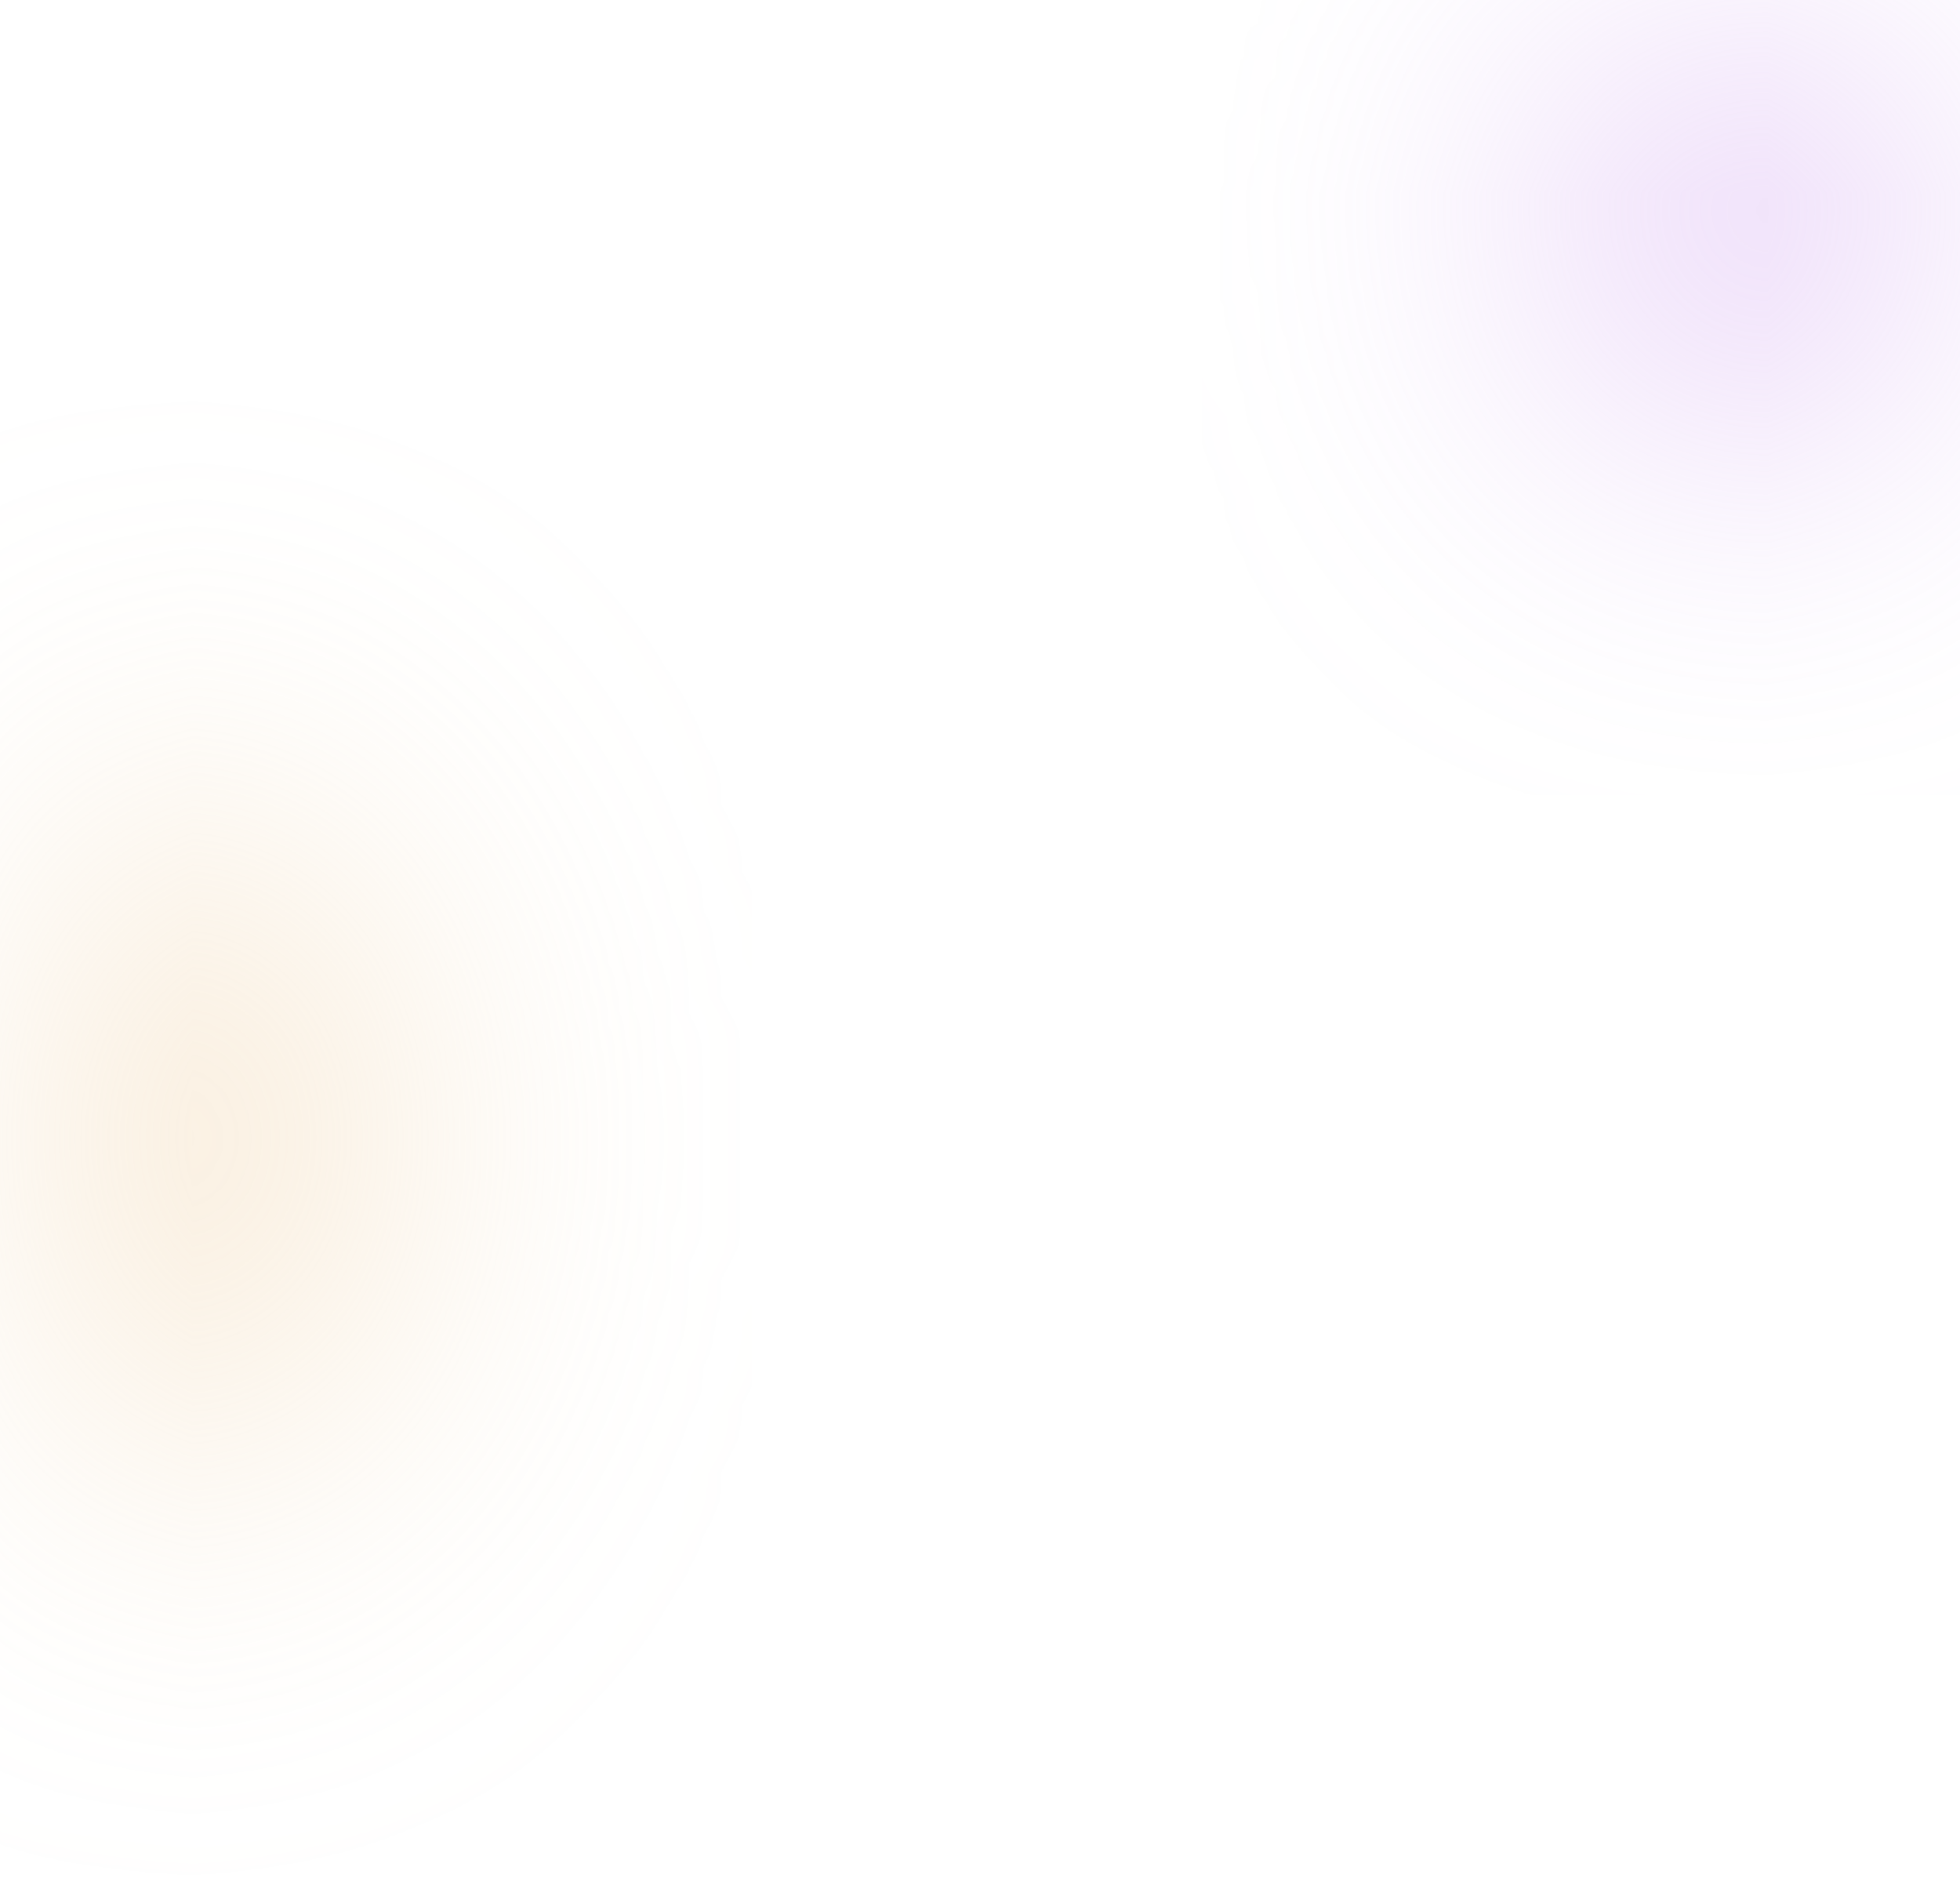
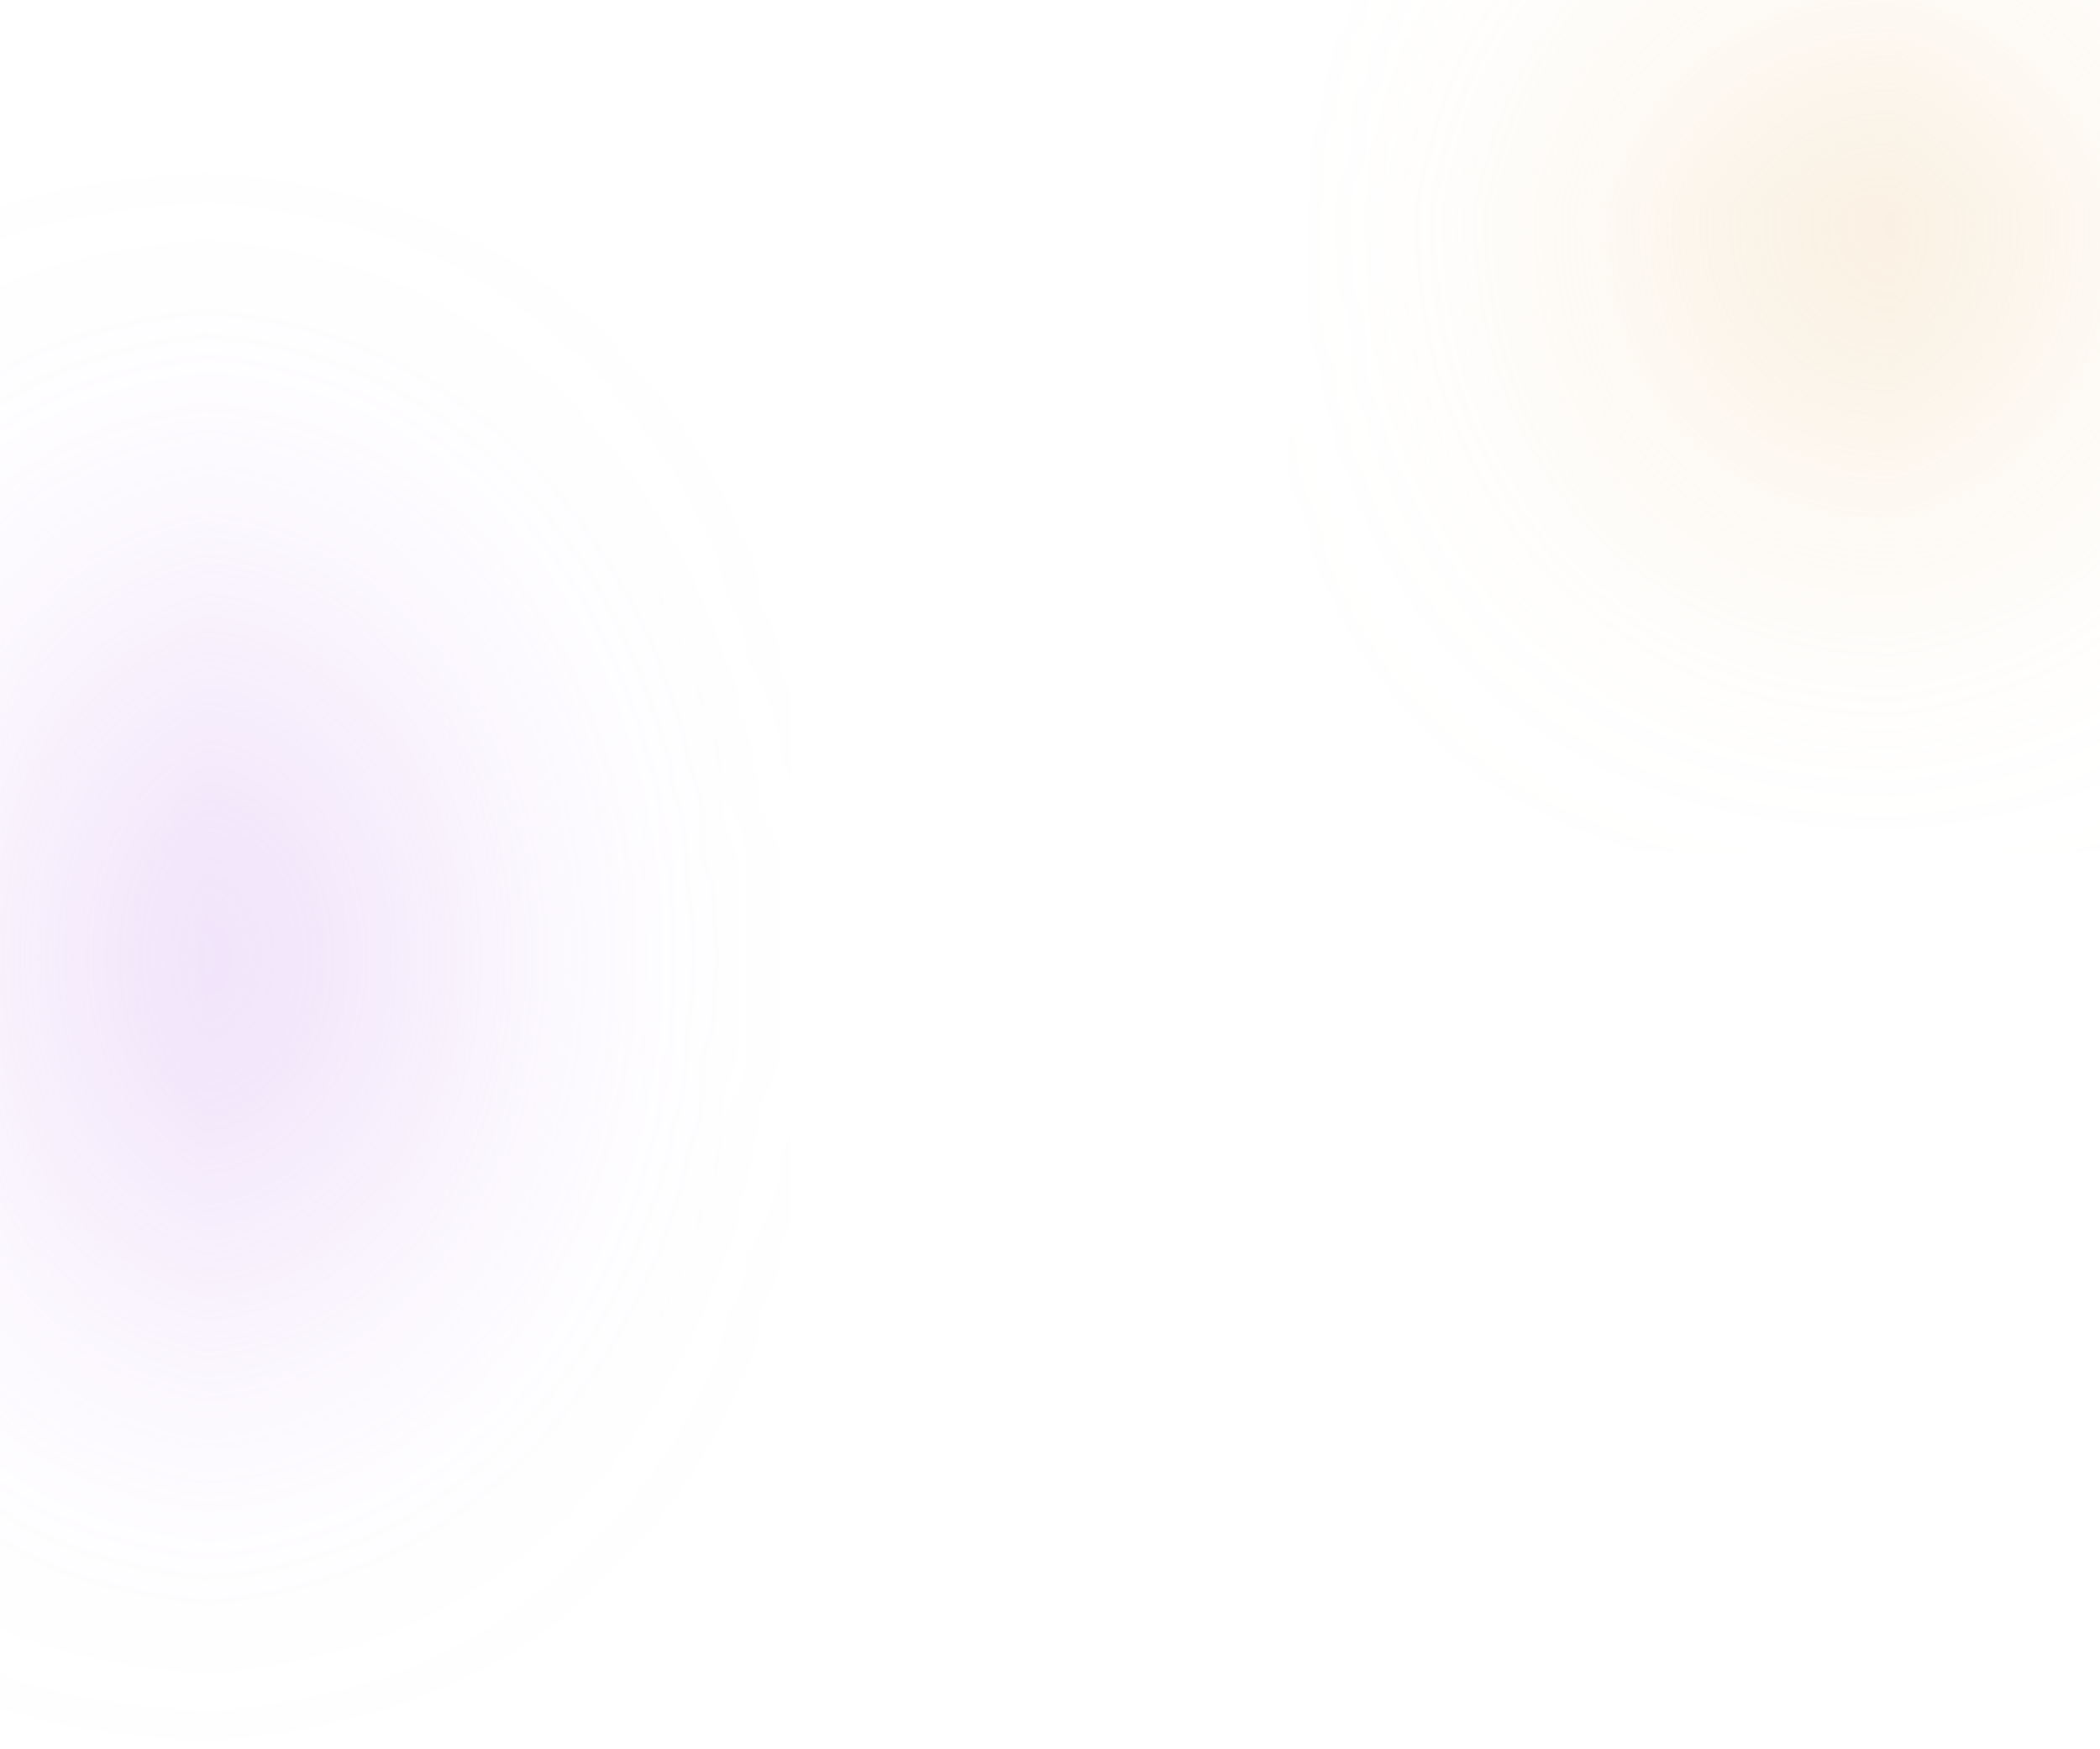
- <svg xmlns="http://www.w3.org/2000/svg" width="1440" height="1379" viewBox="0 0 1440 1379" fill="none">
+ <svg xmlns="http://www.w3.org/2000/svg" width="1440" height="1199" viewBox="0 0 1440 1199" fill="none">
  <g filter="url(#filter0_f_437_2)">
-     <ellipse cx="1332.86" cy="132.944" rx="148.281" ry="151.887" transform="rotate(32.7299 1332.86 132.944)" fill="#CB99EE" fill-opacity="0.8" />
+     <ellipse cx="1332.86" cy="132.944" rx="148.281" ry="151.887" transform="rotate(32.7299 1332.86 132.944)" fill="#EECB99" fill-opacity="0.8" />
  </g>
  <g filter="url(#filter1_f_437_2)">
-     <circle cx="10.18" cy="836.18" r="241.963" transform="rotate(27.9678 10.1798 836.18)" fill="#EECB99" fill-opacity="0.6" />
+     <circle cx="0.18" cy="656.18" r="241.963" transform="rotate(27.9678 0.179831 656.18)" fill="#CB99EE" fill-opacity="0.6" />
  </g>
  <defs>
-     <filter id="filter0_f_437_2" x="883.5" y="-317.918" width="898.722" height="901.723" filterUnits="userSpaceOnUse" color-interpolation-filters="sRGB">
+     <filter id="filter0_f_437_2" x="883.499" y="-317.918" width="898.722" height="901.723" filterUnits="userSpaceOnUse" color-interpolation-filters="sRGB">
      <feFlood flood-opacity="0" result="BackgroundImageFix" />
      <feBlend mode="normal" in="SourceGraphic" in2="BackgroundImageFix" result="shape" />
      <feGaussianBlur stdDeviation="150" result="effect1_foregroundBlur_437_2" />
    </filter>
-     <filter id="filter1_f_437_2" x="-531.832" y="294.168" width="1084.02" height="1084.02" filterUnits="userSpaceOnUse" color-interpolation-filters="sRGB">
+     <filter id="filter1_f_437_2" x="-541.832" y="114.168" width="1084.02" height="1084.02" filterUnits="userSpaceOnUse" color-interpolation-filters="sRGB">
      <feFlood flood-opacity="0" result="BackgroundImageFix" />
      <feBlend mode="normal" in="SourceGraphic" in2="BackgroundImageFix" result="shape" />
      <feGaussianBlur stdDeviation="150" result="effect1_foregroundBlur_437_2" />
    </filter>
  </defs>
</svg>
